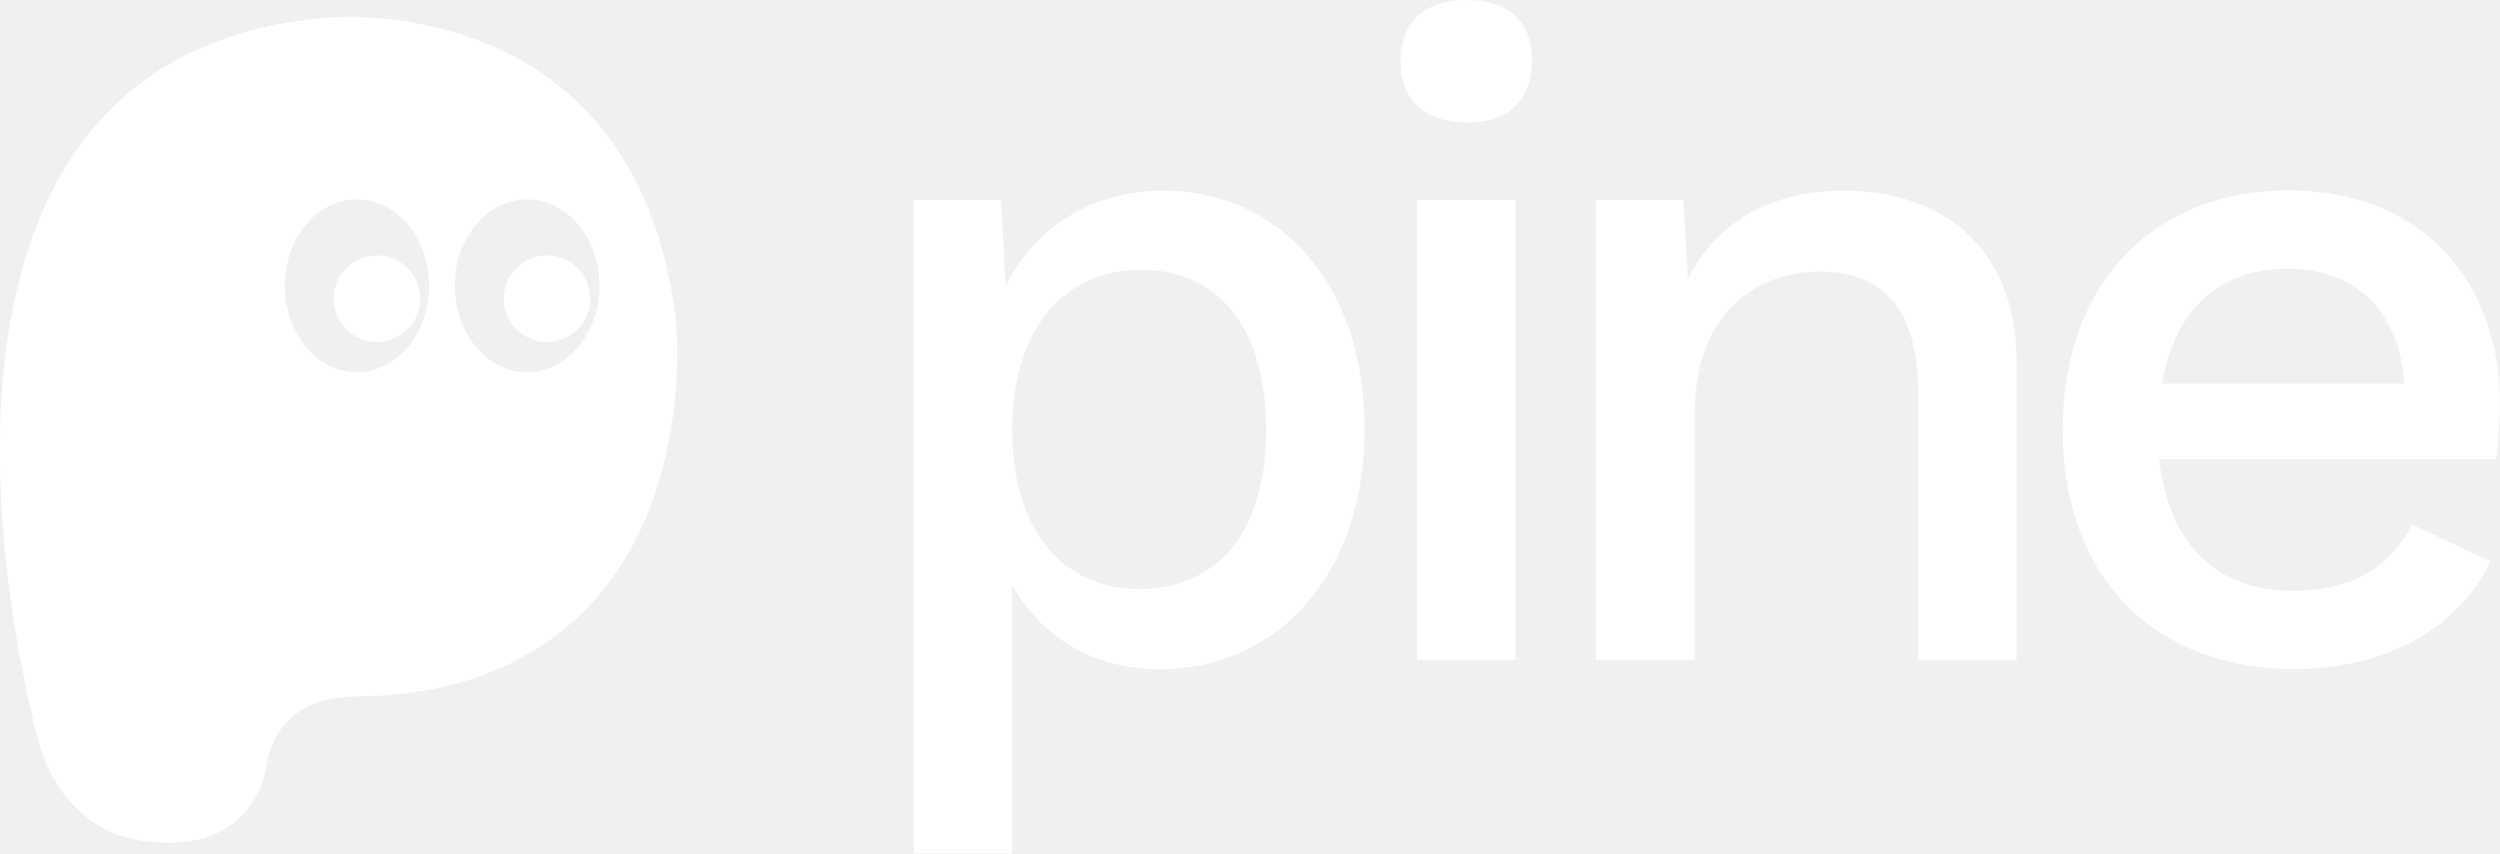
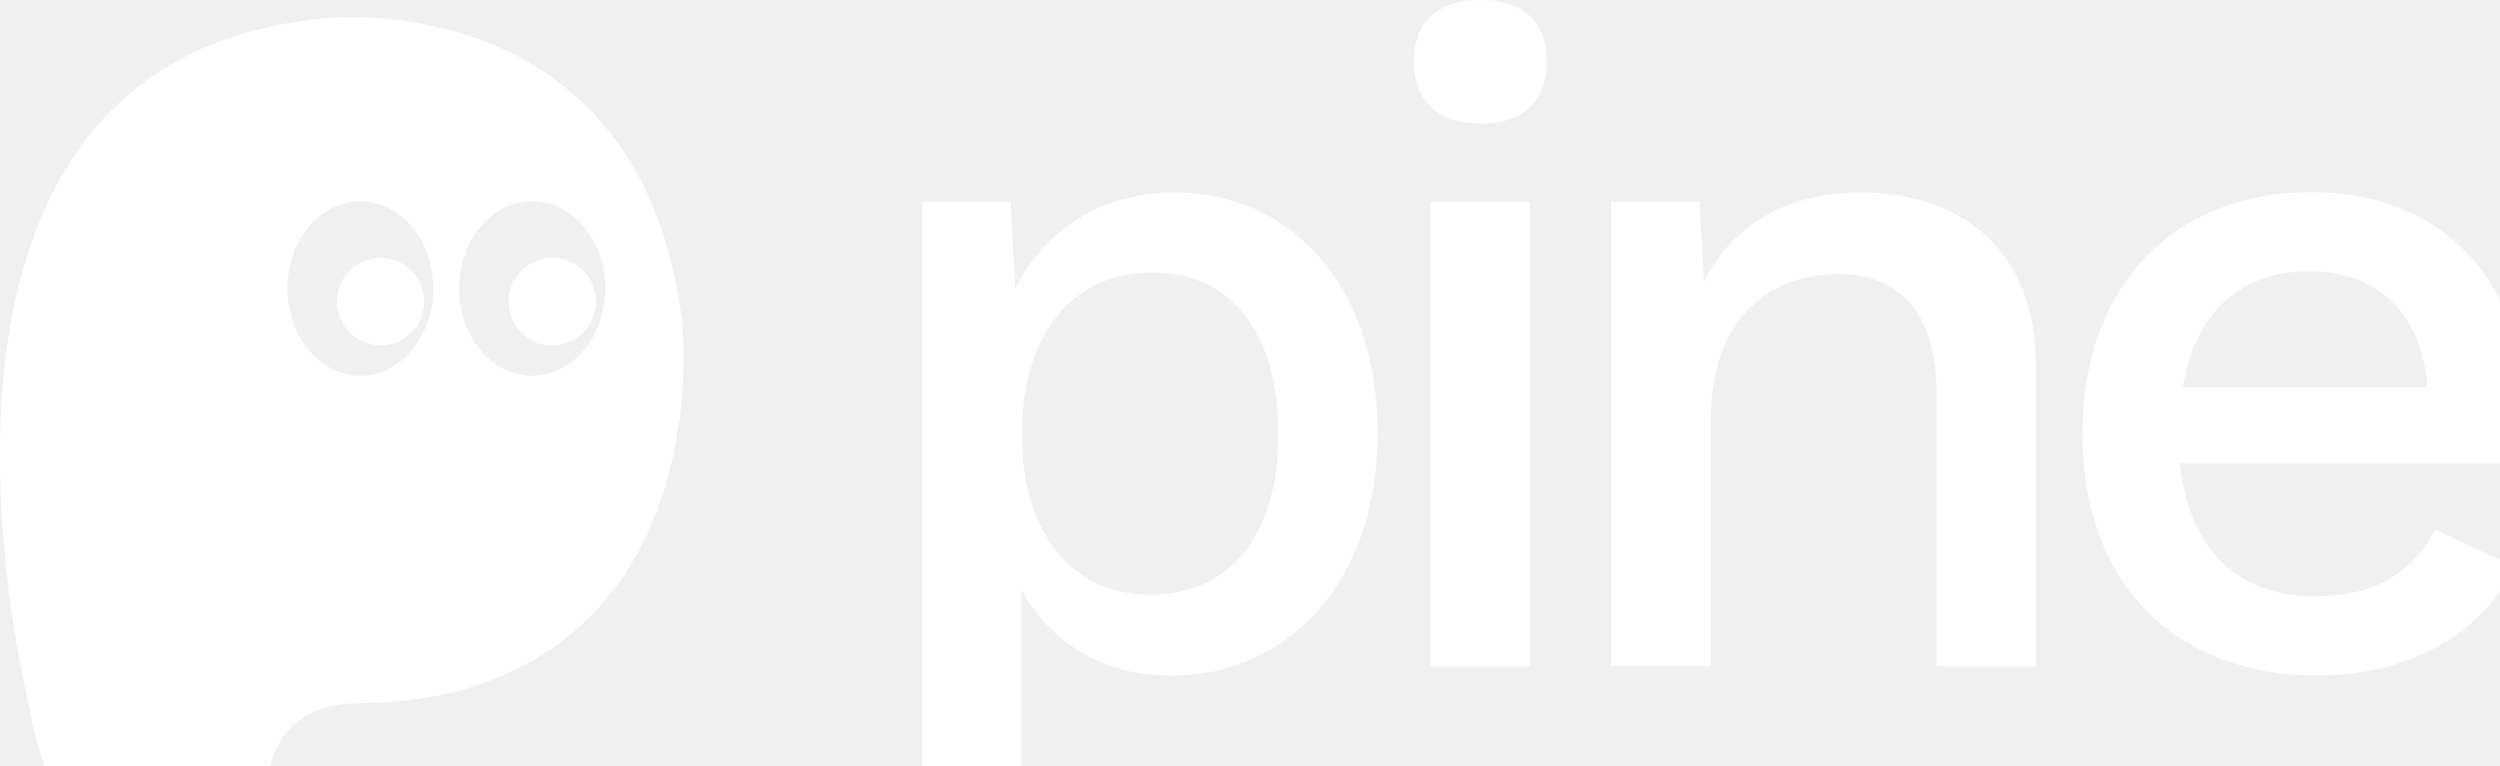
- <svg xmlns="http://www.w3.org/2000/svg" id="_图层_1" data-name="图层 1" viewBox="0 0 105.71 36.08">
+ <svg xmlns="http://www.w3.org/2000/svg" id="_图层_1" data-name="图层 1" viewBox="0 0 104.71 32.08">
  <defs>
    <style>
      .cls-1 {
        fill: #fff;
      }
    </style>
  </defs>
  <path class="cls-1" d="M38.63,36.08V8.45h3.7l.19,3.66c1.17-2.41,3.58-4.05,6.66-4.05,4.75,0,8.52,3.74,8.52,10.08s-3.85,10.16-8.64,10.16c-2.88,0-5.1-1.44-6.27-3.58v11.36h-4.16ZM48.17,24.91c3.35,0,5.37-2.49,5.37-6.73s-1.95-6.77-5.29-6.77-5.45,2.61-5.45,6.77,2.1,6.73,5.37,6.73Z" />
  <path class="cls-1" d="M62.02,5.18c-1.79,0-2.8-.97-2.8-2.61s1.01-2.57,2.8-2.57,2.76.93,2.76,2.57-.97,2.61-2.76,2.61ZM64.08,8.45v19.46h-4.16V8.45h4.16Z" />
  <path class="cls-1" d="M67.48,27.9V8.45h3.7l.19,3.35c1.28-2.57,3.74-3.74,6.58-3.74,4.13,0,7.32,2.37,7.32,7.24v12.61h-4.16v-11.33c0-3.81-1.79-5.1-4.16-5.1-2.57,0-5.29,1.63-5.29,6.07v10.35h-4.16Z" />
  <path class="cls-1" d="M97.03,28.29c-5.84,0-9.81-3.77-9.81-10.12s3.97-10.12,9.57-10.12,8.91,3.85,8.91,8.95c0,.97-.08,1.83-.16,2.41h-14.24c.39,3.62,2.45,5.57,5.64,5.57,2.61,0,4.13-1.05,5.06-2.8l3.31,1.56c-1.36,2.84-4.44,4.55-8.29,4.55ZM96.72,11.36c-2.84,0-4.79,1.71-5.29,4.86h10.24c-.23-3.11-2.1-4.86-4.94-4.86Z" />
  <g>
    <path class="cls-1" d="M28.6,13.85c-.01-.19-.03-.39-.06-.59C26.98,1.31,17.13.67,14.5.72c-.43,0-.88.04-1.31.09C-3.55,2.72-.12,23.62,1.21,29.58c.23,1.07.44,2.15.94,3.12.63,1.23,1.52,1.93,2.2,2.31.6.34,1.29.51,1.98.58,3.68.4,4.64-1.94,4.88-2.92.06-.27.09-.56.18-.83.39-1.3,1.32-1.89,2.1-2.16.86-.29,1.78-.21,2.68-.27.73-.05,1.39-.14,1.97-.24,2.44-.44,4.78-1.56,6.53-3.3,4.19-4.15,4.03-10.58,3.93-12.02ZM15.09,15.74c-1.68,0-3.05-1.64-3.05-3.66s1.37-3.65,3.05-3.65,3.06,1.63,3.06,3.65-1.37,3.66-3.06,3.66ZM22.29,15.74c-1.69,0-3.06-1.64-3.06-3.66s1.37-3.65,3.06-3.65,3.06,1.63,3.06,3.65-1.37,3.66-3.06,3.66Z" />
    <path class="cls-1" d="M24.96,12.63c0,1.01-.82,1.83-1.83,1.83s-1.83-.82-1.83-1.83.82-1.83,1.83-1.83,1.83.82,1.83,1.83Z" />
    <path class="cls-1" d="M17.77,12.63c0,1.01-.82,1.83-1.83,1.83s-1.83-.82-1.83-1.83.82-1.83,1.83-1.83,1.83.82,1.83,1.83Z" />
  </g>
</svg>
